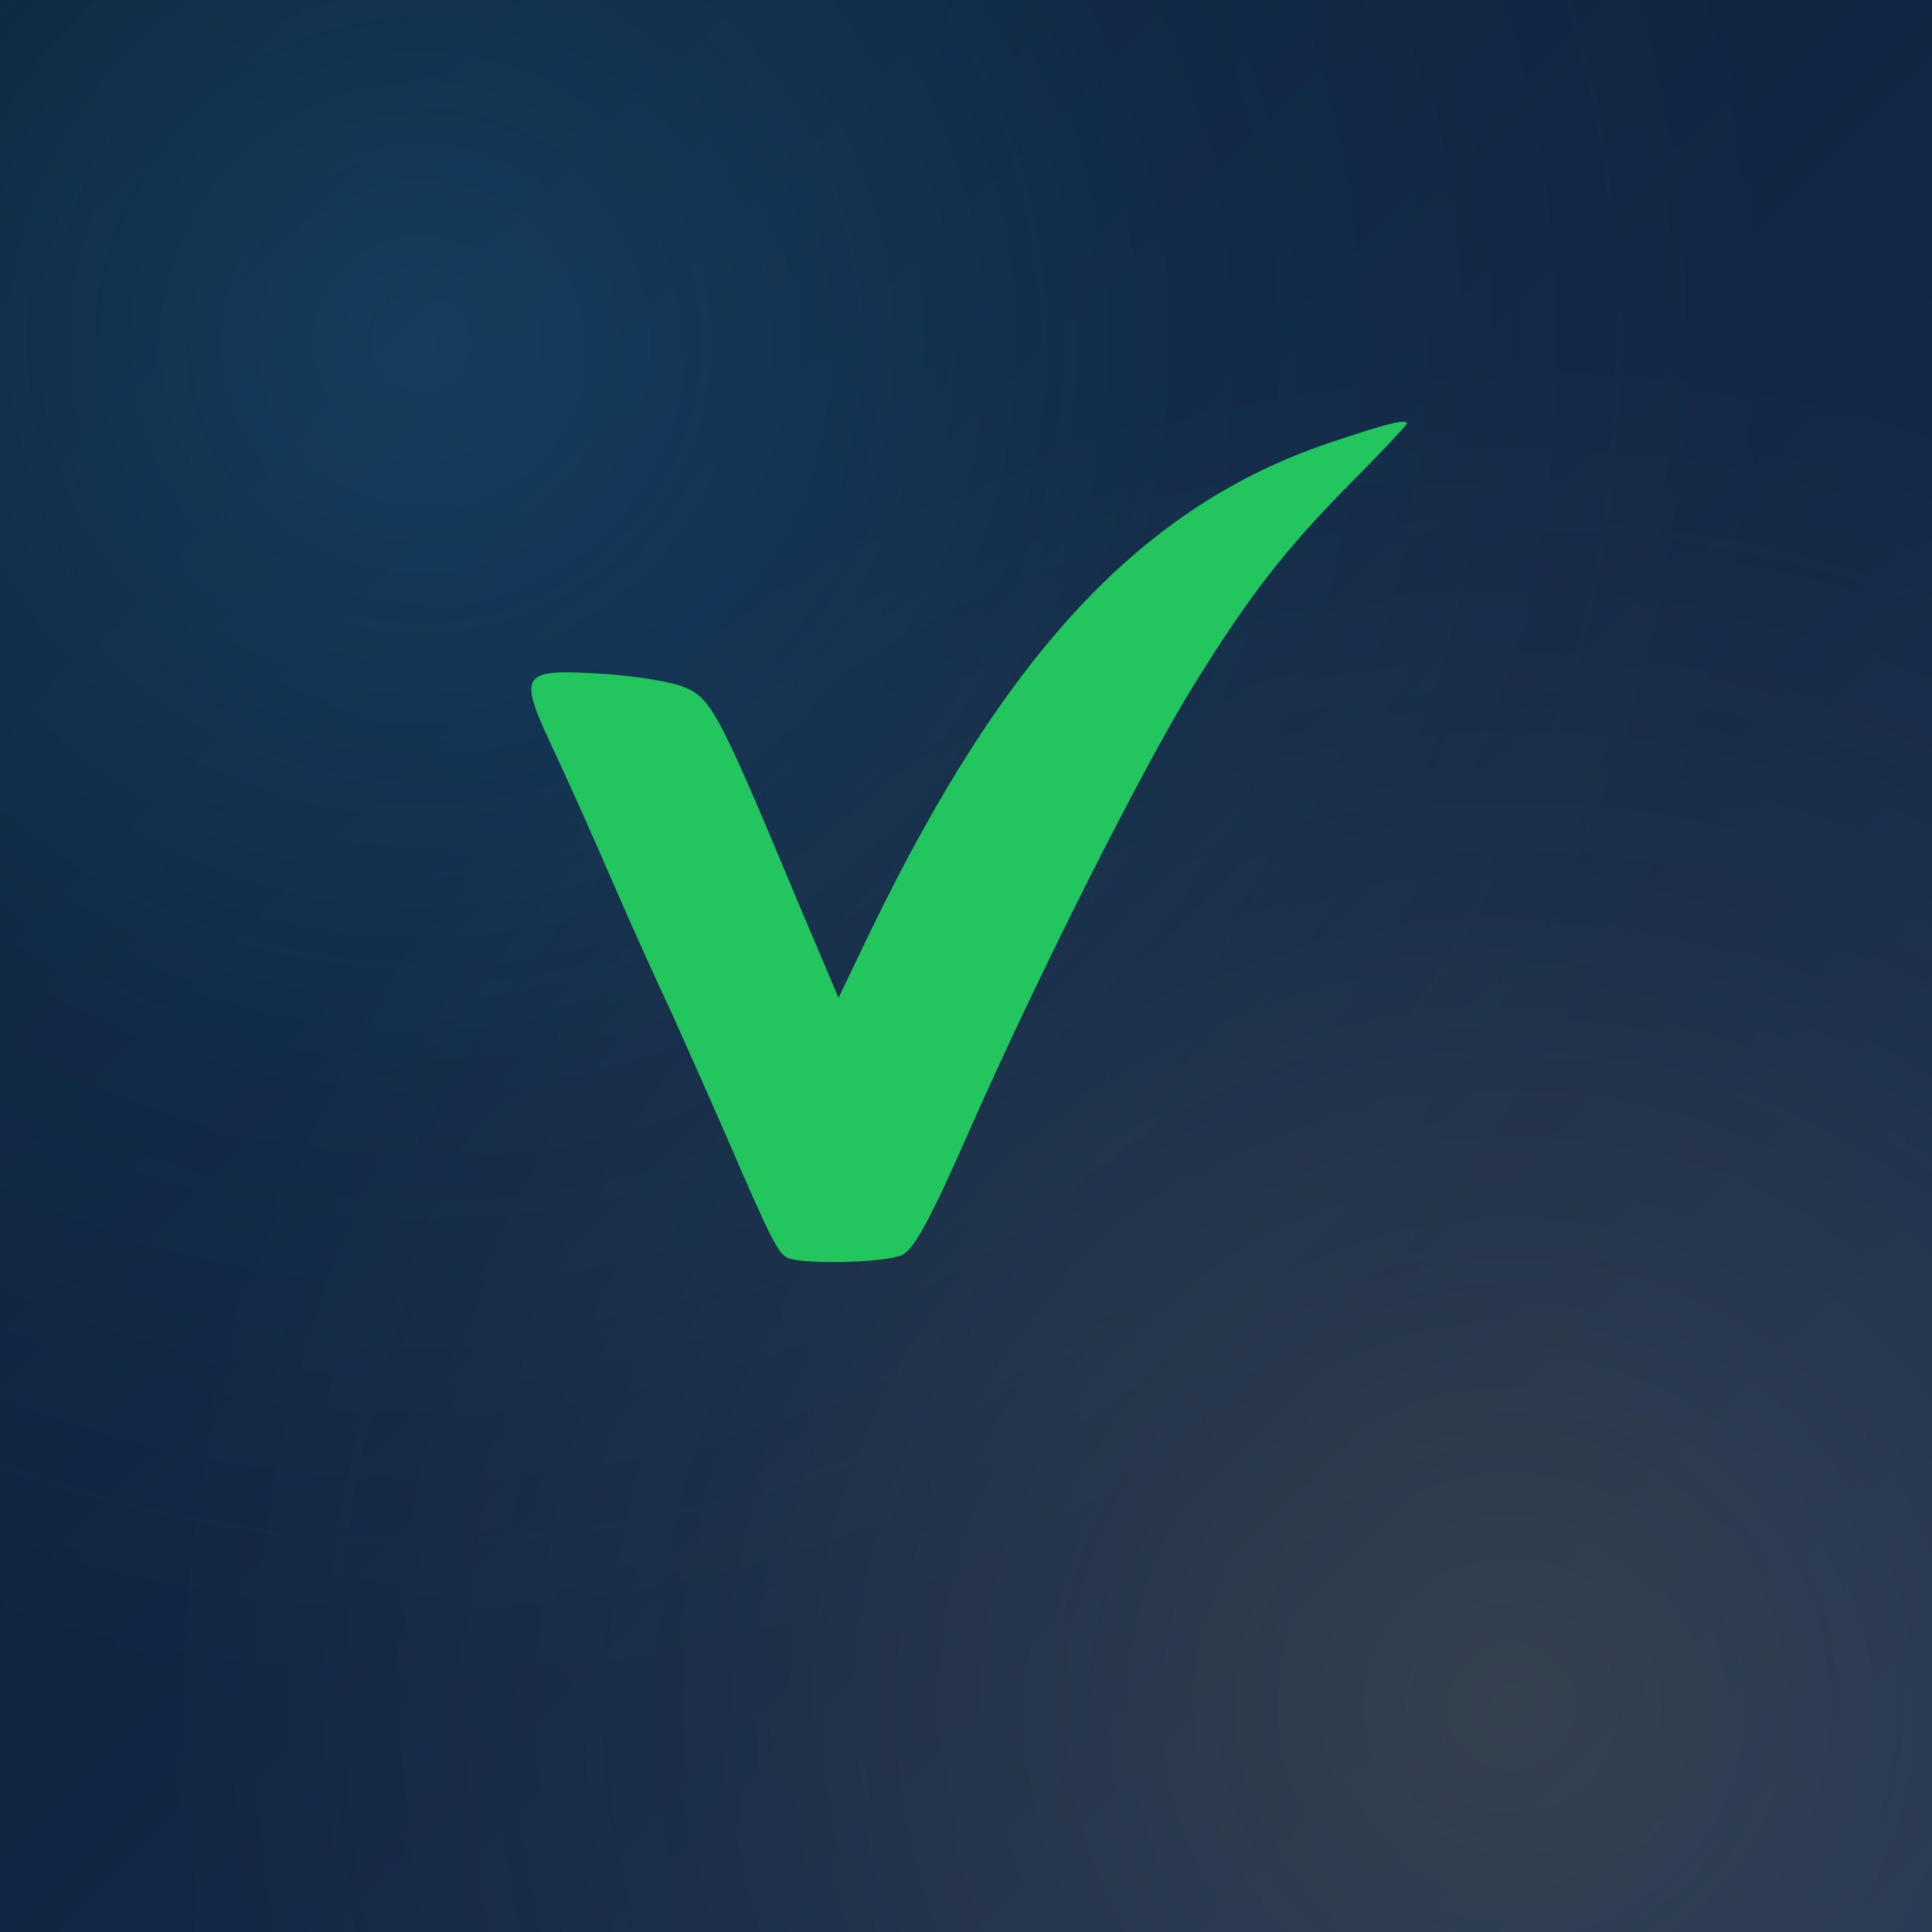
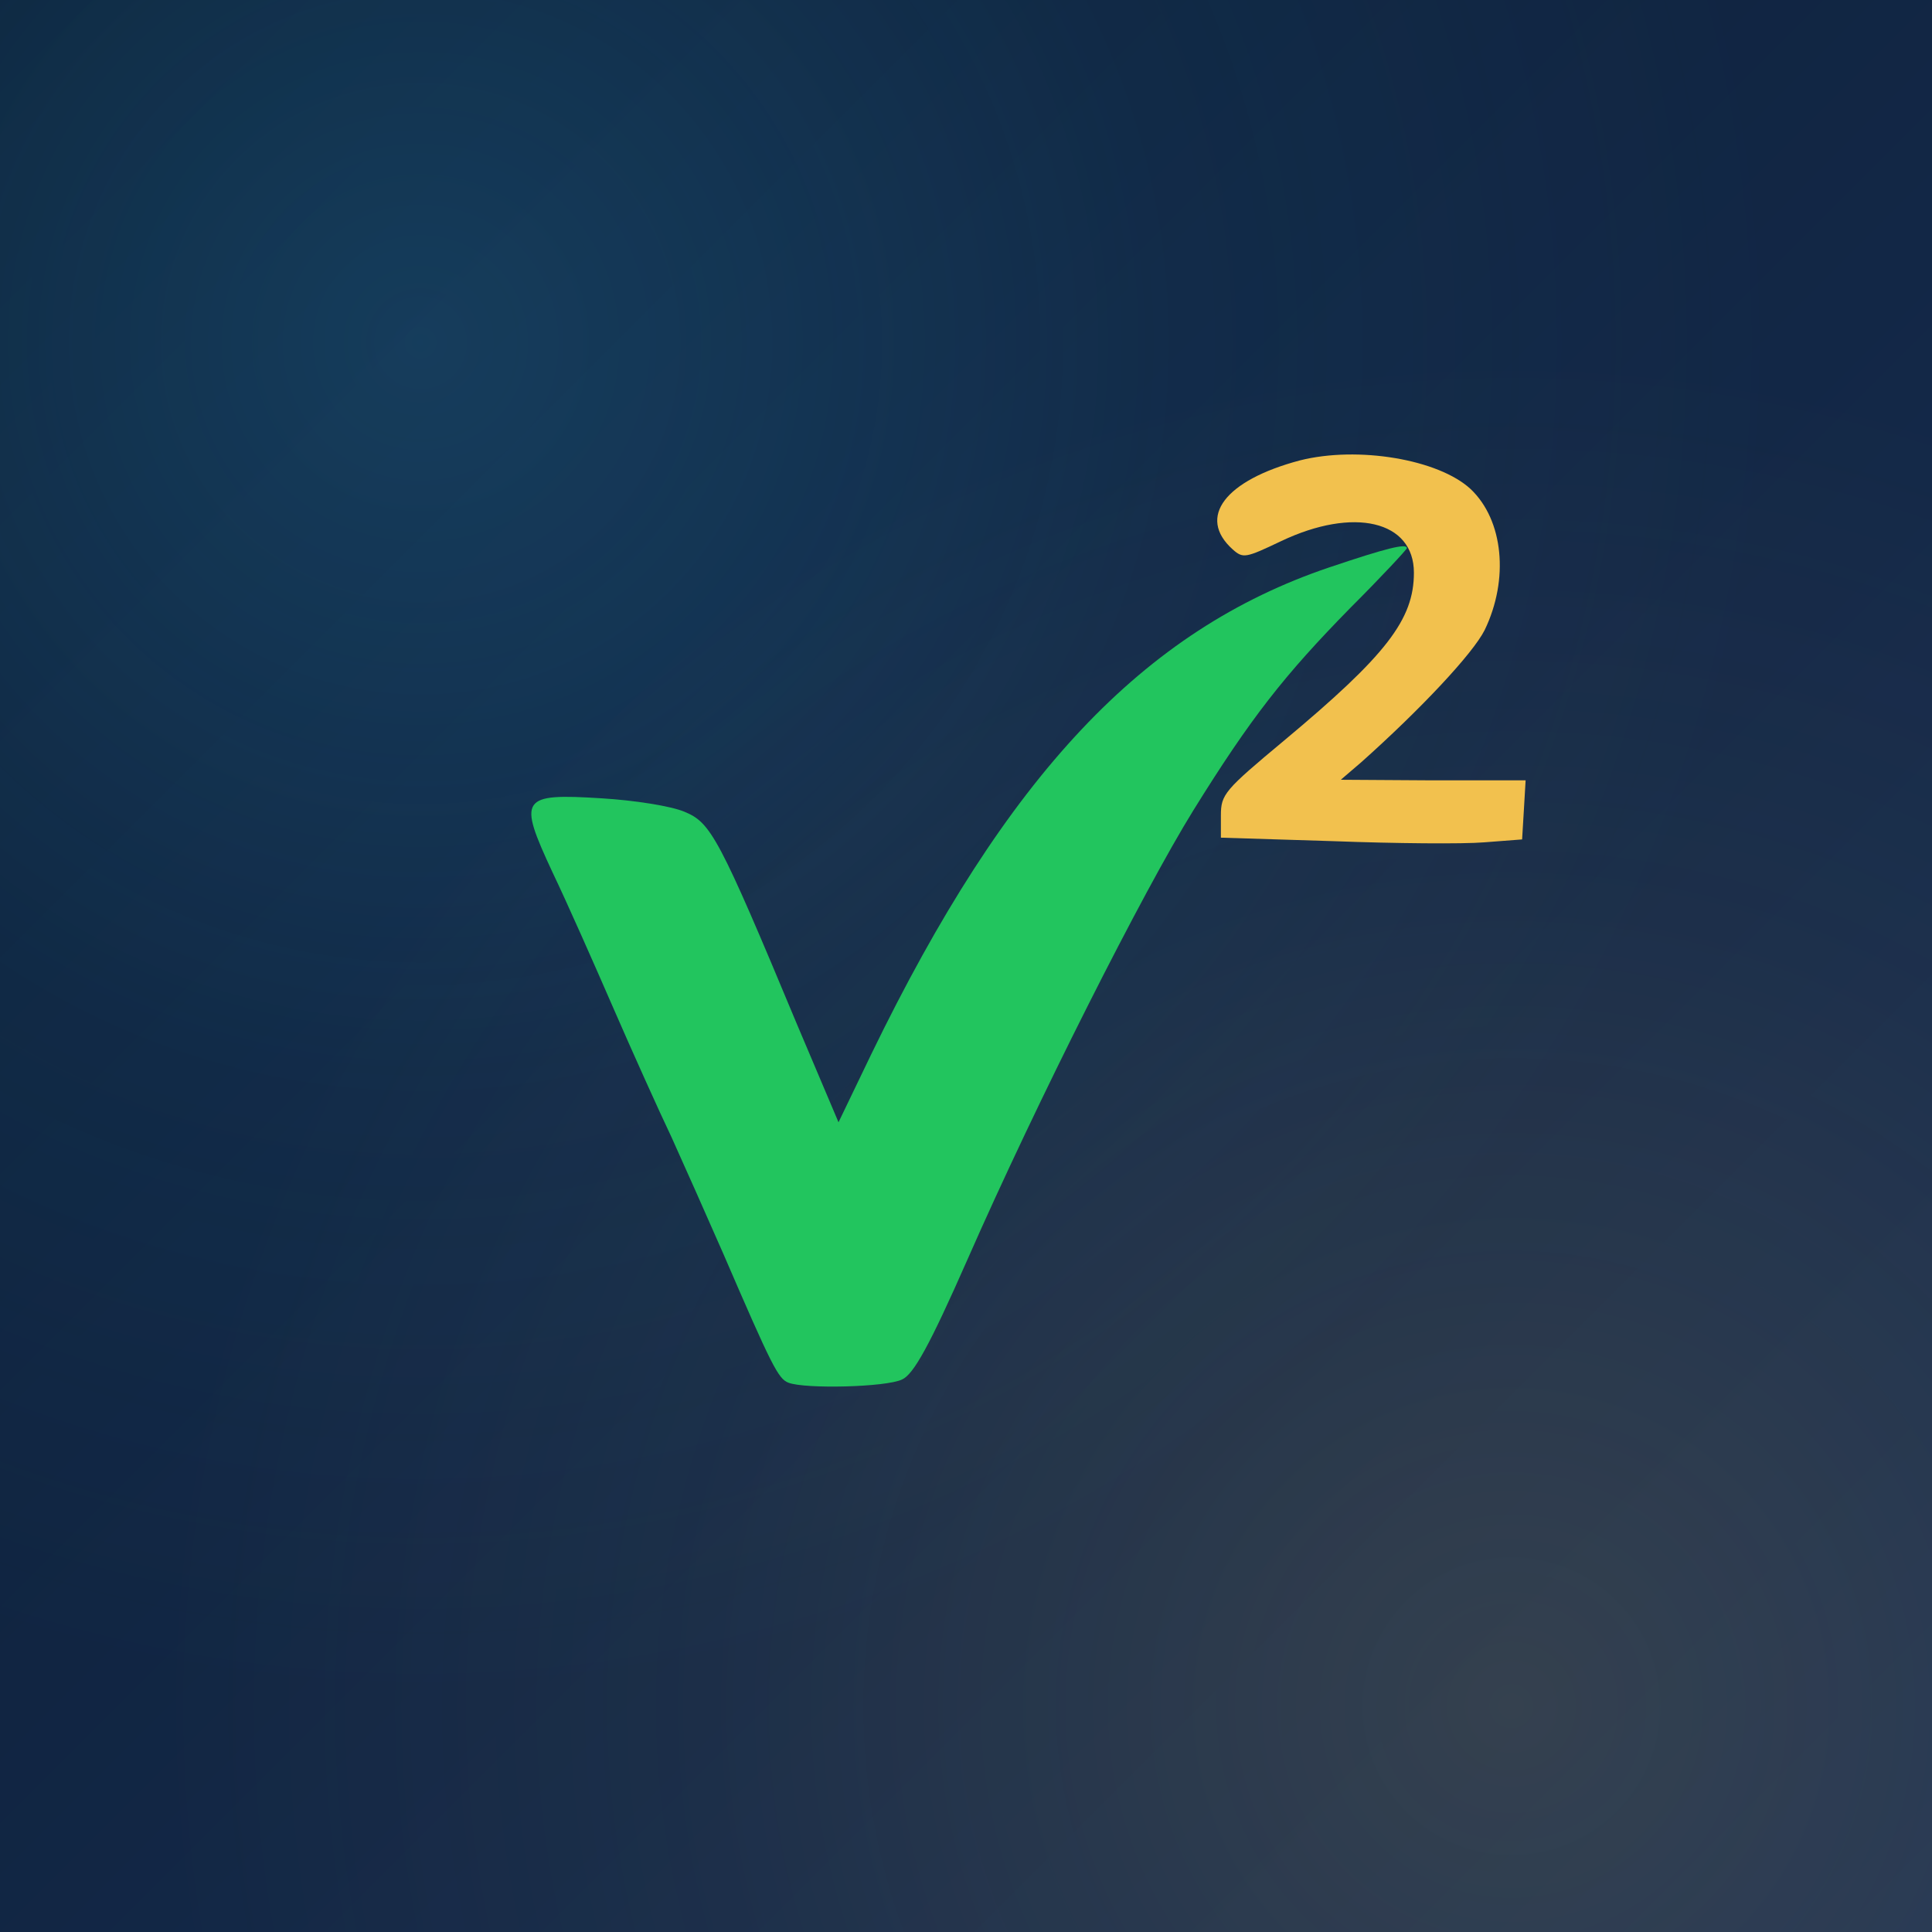
<svg xmlns="http://www.w3.org/2000/svg" viewBox="0 0 512 512" role="img" aria-label="Verifika² App Icon">
  <defs>
    <linearGradient id="bg" x1="0" y1="0" x2="1" y2="1">
      <stop offset="0" stop-color="#0B1D33" />
      <stop offset="1" stop-color="#182F55" />
    </linearGradient>
    <radialGradient id="glow" cx="22%" cy="18%" r="70%">
      <stop offset="0" stop-color="#38BDF8" stop-opacity="0.18" />
      <stop offset="0.55" stop-color="#38BDF8" stop-opacity="0.05" />
      <stop offset="1" stop-color="#38BDF8" stop-opacity="0" />
    </radialGradient>
    <radialGradient id="gold" cx="78%" cy="88%" r="70%">
      <stop offset="0" stop-color="#F2C14E" stop-opacity="0.14" />
      <stop offset="0.6" stop-color="#F2C14E" stop-opacity="0.04" />
      <stop offset="1" stop-color="#F2C14E" stop-opacity="0" />
    </radialGradient>
  </defs>
  <rect width="512" height="512" fill="url(#bg)" />
  <rect width="512" height="512" fill="url(#glow)" />
  <rect width="512" height="512" fill="url(#gold)" />
-   <g transform="translate(241 188) scale(1.7) translate(-65.45 -67.85)">
+   <g transform="translate(241 221) scale(1.7) translate(-65.45 -67.85)">
    <g transform="translate(0,162) scale(0.1,-0.1)" fill="#22C55E" stroke="none">
      <path d="M1309 1357 c-290 -98 -503 -324 -714 -759 l-51 -106 -64 151 c-123 295 -135 316 -176 333 -21 9 -79 18 -129 21 -127 8 -131 1 -77 -115 23 -48 65 -143 95 -212 30 -69 71 -160 91 -202 19 -42 55 -123 80 -180 76 -176 86 -196 102 -202 26 -10 152 -7 177 5 18 8 43 53 102 187 109 248 274 574 352 700 90 145 142 211 245 316 49 49 88 91 88 93 0 8 -32 0 -121 -30z" />
    </g>
  </g>
+   <g transform="translate(322 120) scale(1.55) translate(-707 -6) translate(0 162) scale(0.1 -0.1)">
+     <path fill="#F2C14E" d="M7215 1547 c-128 -34 -176 -97 -115 -152 18 -16 22 -15 83 14 124 59 227 35 227 -54 0 -80 -47 -141 -222 -287 -102 -85 -108 -92 -108 -128 l0 -38 193 -6 c105 -4 221 -5 257 -2 l65 5 3 50 3 51 -158 0 -158 1 35 30 c102 91 191 186 211 226 42 87 32 188 -24 241 -55 51 -193 74 -292 49z" />
+   </g>
</svg>
